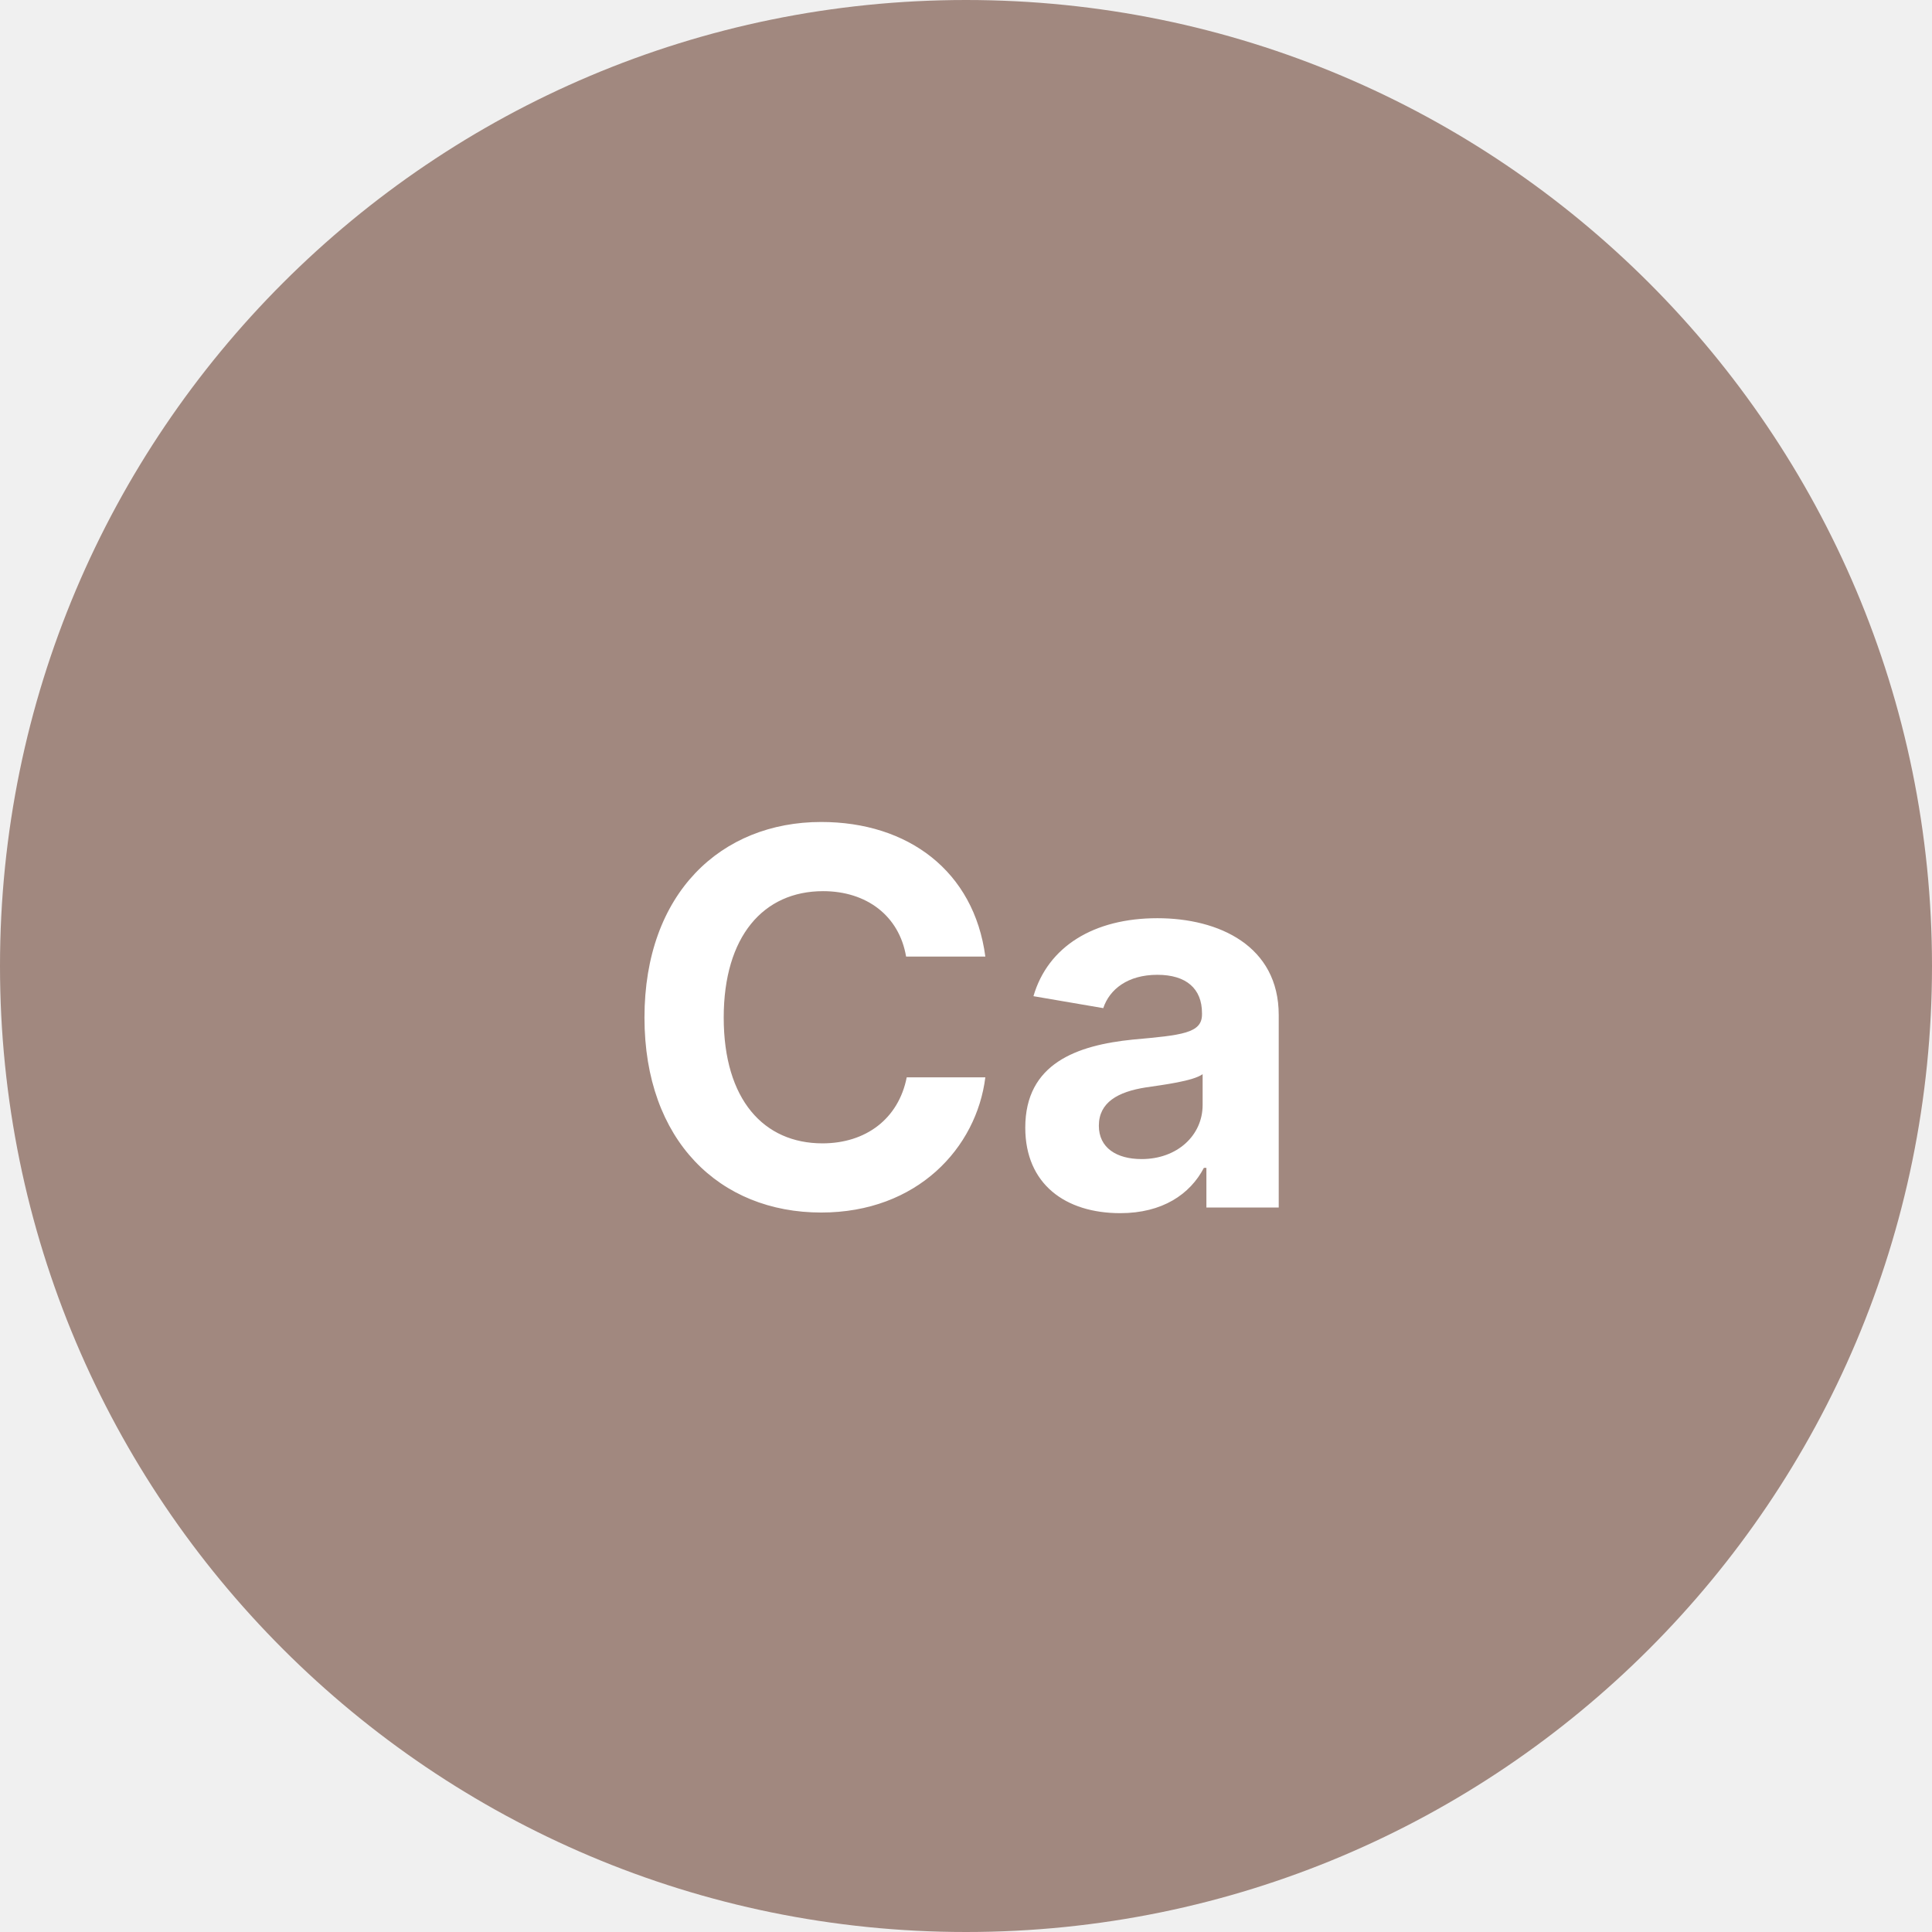
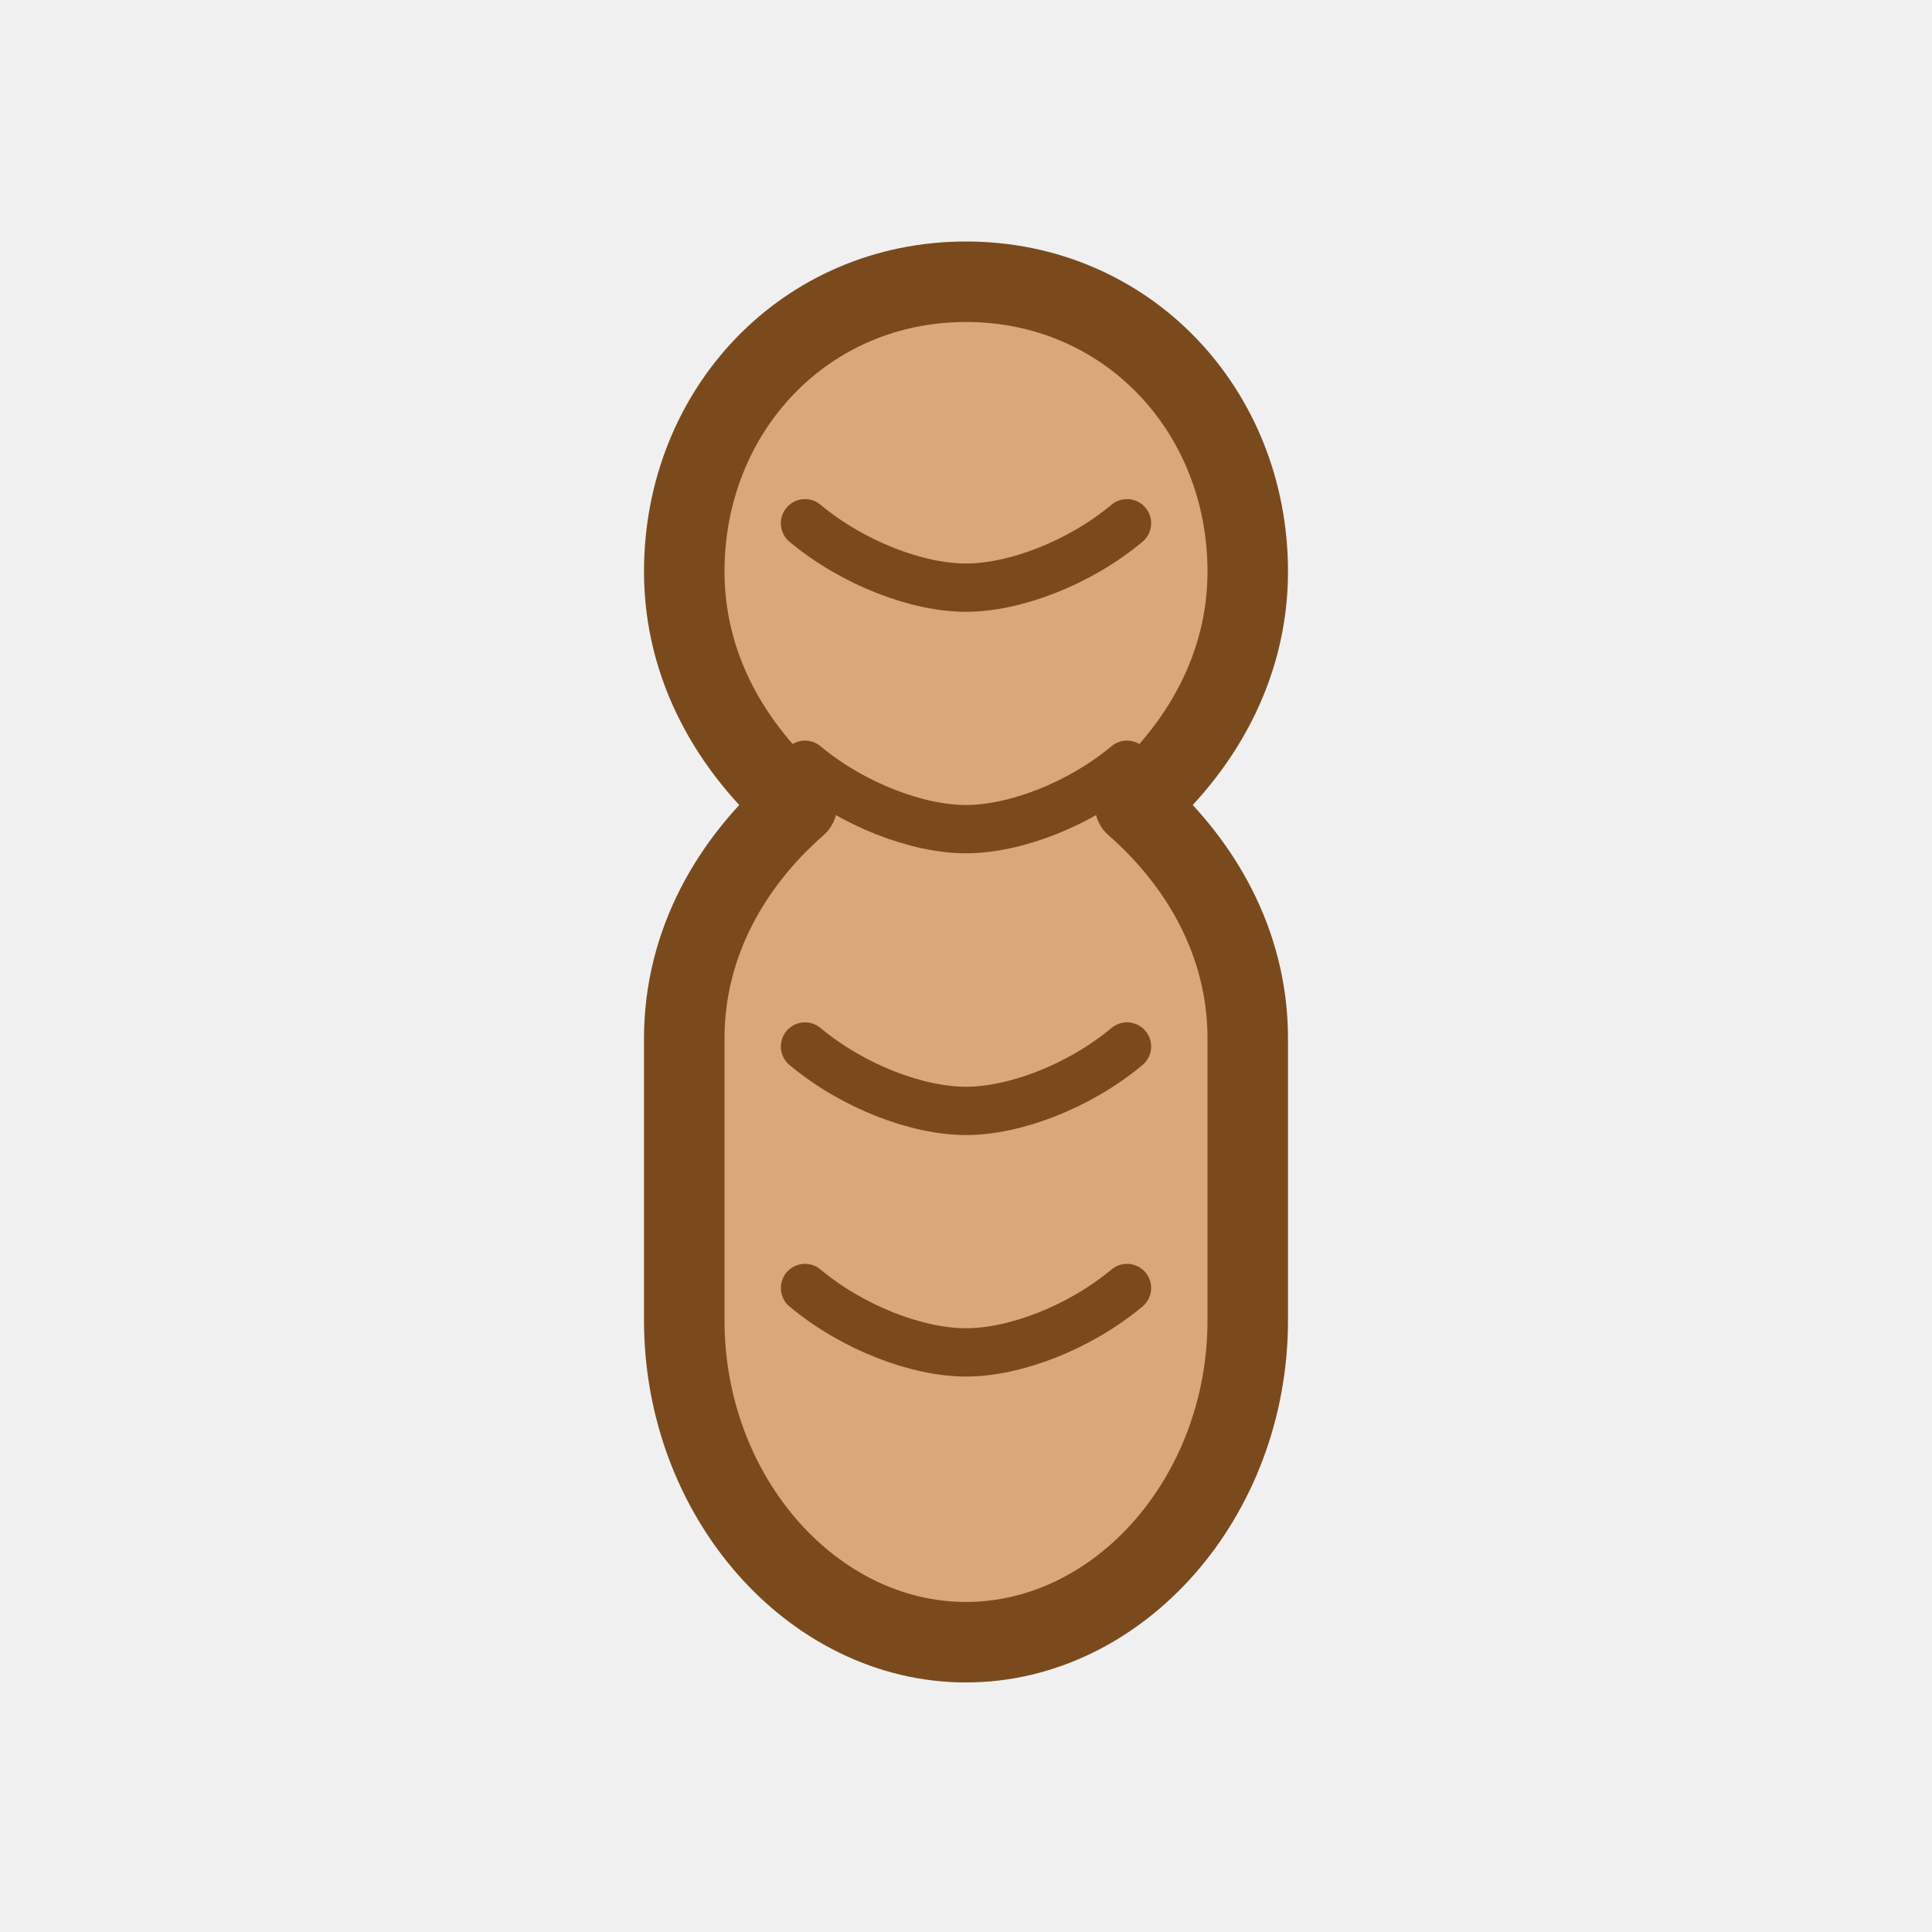
- <svg xmlns="http://www.w3.org/2000/svg" viewBox="0 0 48 48" role="img" aria-hidden="true">
-   <circle cx="24" cy="24" r="24" fill="#A1887F" />
-   <text x="24" y="30" font-family="Inter,Arial,sans-serif" font-size="13" font-weight="700" fill="#ffffff" text-anchor="middle">Ca</text>
+ <svg xmlns="http://www.w3.org/2000/svg" viewBox="0 0 24 24" role="img" aria-hidden="true">
+   <g fill="#D9A878" stroke="#7A4A1D" stroke-width="1" stroke-linejoin="round">
+     <path d="M12 3.5c2 0 3.5 1.6 3.5 3.6 0 1.2-.6 2.2-1.4 2.9.8.7 1.4 1.7 1.4 2.9v3.5c0 2.2-1.6 4-3.5 4s-3.5-1.8-3.5-4V12.9c0-1.2.6-2.2 1.4-2.9-.8-.7-1.4-1.7-1.4-2.9 0-2 1.5-3.6 3.5-3.6z" />
+   </g>
+   <g fill="none" stroke="#7A4A1D" stroke-width="0.6" stroke-linecap="round">
+     <path d="M10 6.5c.6.5 1.4.8 2 .8s1.4-.3 2-.8" />
+     <path d="M10 9.5c.6.5 1.4.8 2 .8s1.4-.3 2-.8" />
+     <path d="M10 13c.6.5 1.4.8 2 .8s1.4-.3 2-.8" />
+     <path d="M10 16c.6.5 1.4.8 2 .8s1.4-.3 2-.8" />
+   </g>
</svg>
